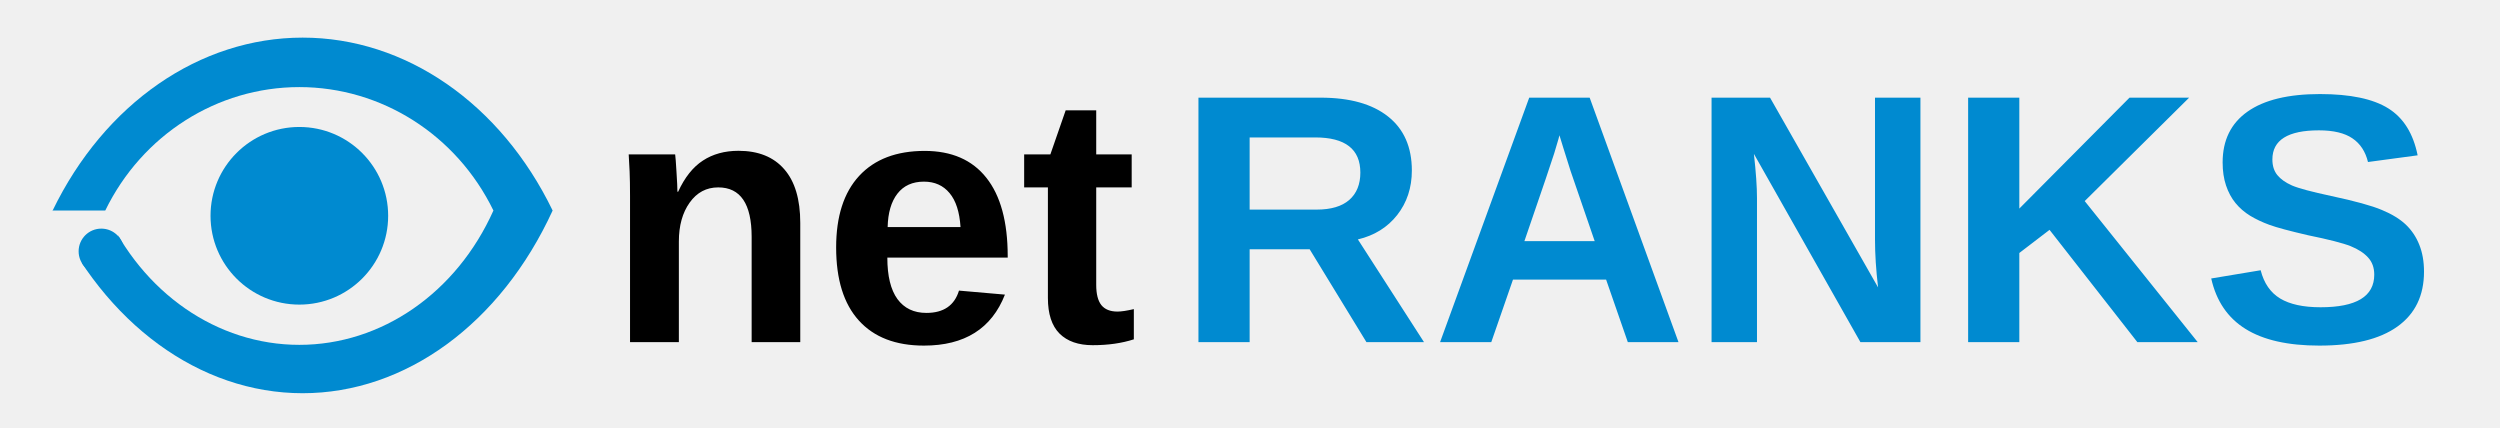
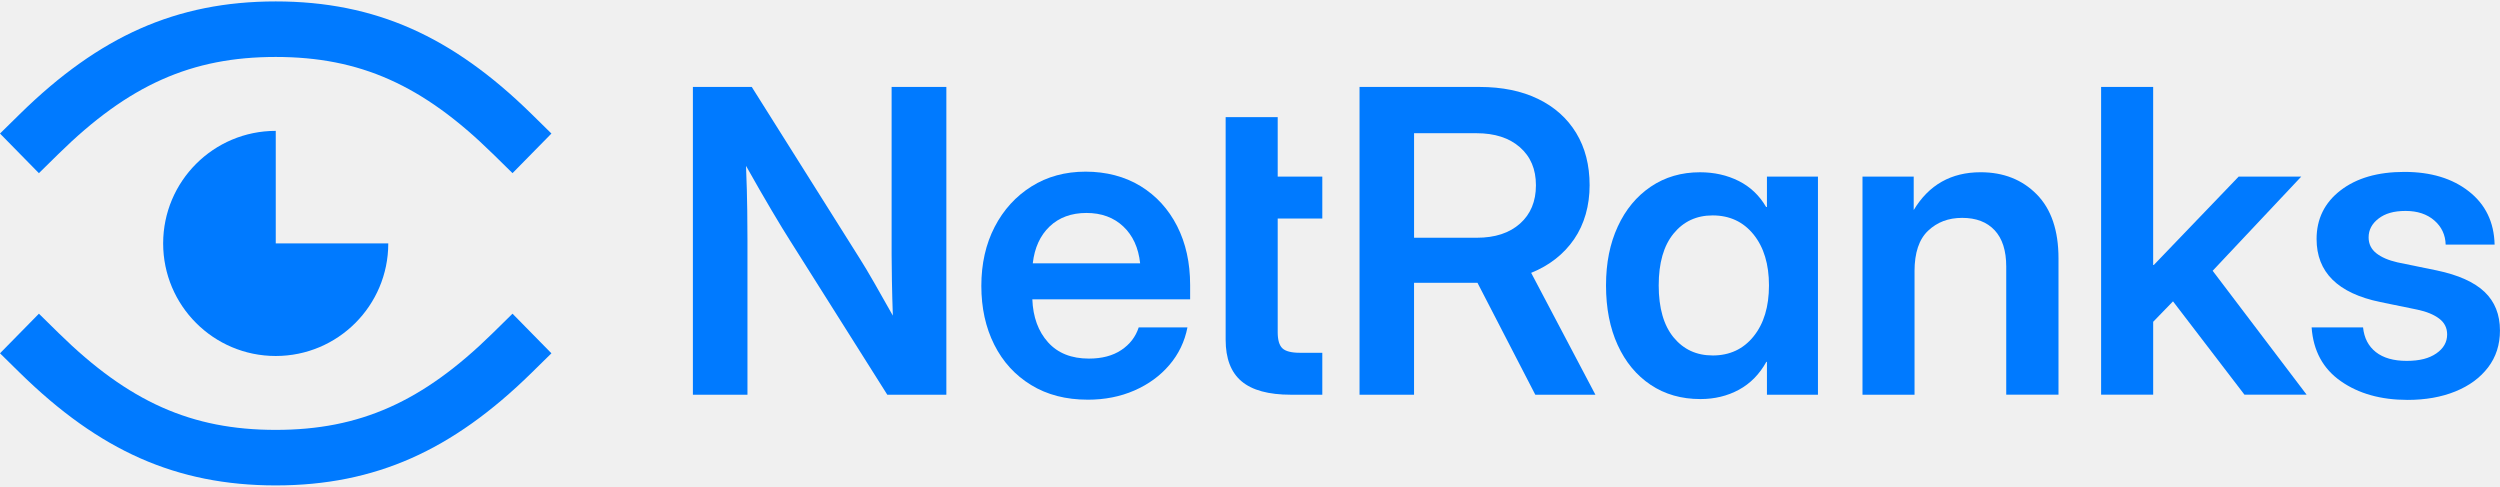
- <svg xmlns="http://www.w3.org/2000/svg" width="380" height="65">
-   <mask id="eye-mask">
-     <path d="             M 8 32             A 44 53 0 0 1 84 32             A 44 56 0 0 1 8 32         " fill="white" />
-     <path d="             M 16 32             A 33 34 0 0 1 75 32             A 33 37 0 0 1 16 32         " fill="black" />
-     <rect x="8" y="32" width="10" height="8" fill="black" />
-     <circle cx="15.4" cy="38.2" r="3.45" fill="white" />
-     <circle cx="45.5" cy="32.8" r="13.5" fill="white" />
-   </mask>
-   <rect x="0" y="0" width="200" height="300" fill="#008AD0" mask="url(#eye-mask)" />
-   <text x="92" y="52" font-size="0" font-family="Arial" font-weight="bold">
-     <tspan font-size="54" fill="black">net</tspan>
-     <tspan font-size="20" fill="transparent">.</tspan>
-     <tspan font-size="54" fill="#008AD0">RANKS</tspan>
-   </text>
+ <svg xmlns="http://www.w3.org/2000/svg" id="Layer_1" data-name="Layer 1" viewBox="0 0 1300.17 251.71" width="380" height="74">
+   <defs>
+     <style>
+       .cls-1 {
+         fill: #007aff;
+       }
+     </style>
+   </defs>
+   <g>
+     <g>
+       <path class="cls-1" d="M256.23,79.2c-36.38-35.74-69.07-50.32-112.85-50.32s-76.47,14.58-112.85,50.32l-10.3,10.12L0,68.71l10.3-10.12C31.16,38.1,51.63,23.56,72.87,14.15,94.38,4.63,117.44,0,143.39,0s49.01,4.63,70.52,14.15c21.24,9.41,41.71,23.95,62.57,44.44l10.3,10.12-20.24,20.6-10.3-10.12Z" />
+       <path class="cls-1" d="M143.39,251.71c-25.95,0-49.01-4.63-70.52-14.15-21.24-9.41-41.7-23.94-62.57-44.44l-10.3-10.12,20.24-20.6,10.3,10.12c36.38,35.74,69.07,50.31,112.85,50.31s76.47-14.58,112.85-50.31l10.3-10.12,20.24,20.6-10.3,10.12c-20.87,20.5-41.33,35.04-62.57,44.44-21.5,9.52-44.57,14.15-70.52,14.15Z" />
+     </g>
+     <path class="cls-1" d="M143.41,67.32s-.01,0-.02,0c-32.33,0-58.54,26.21-58.54,58.54s26.21,58.54,58.54,58.54,58.54-26.21,58.54-58.54h-58.52v-58.54Z" />
+   </g>
+   <g>
+     <path class="cls-1" d="M360.35,204.54V44.48h30.62l56.18,89.27c1.93,3.01,4.47,7.27,7.63,12.78,3.15,5.52,6.34,11.14,9.56,16.87-.21-6.02-.38-12.01-.48-17.99-.11-5.98-.16-10.54-.16-13.7V44.48h28.47v160.06h-30.72l-50.7-80.35c-2.29-3.58-5.44-8.75-9.45-15.52-4.01-6.77-8.45-14.48-13.32-23.15.36,8.88.57,16.65.64,23.31.07,6.66.11,11.75.11,15.25v80.46h-28.36Z" />
+     <path class="cls-1" d="M565.67,207.12c-11.32,0-21.13-2.54-29.43-7.63-8.31-5.08-14.7-12.08-19.17-21-4.48-8.92-6.71-19.1-6.71-30.56s2.31-21.75,6.93-30.67,11.01-15.93,19.17-21.05c8.16-5.12,17.54-7.68,28.14-7.68s20.41,2.51,28.57,7.52c8.16,5.01,14.5,11.94,19.01,20.79,4.51,8.85,6.77,19.07,6.77,30.67v7.41h-82.07c.36,9.24,3.08,16.69,8.16,22.34,5.08,5.66,12.17,8.49,21.27,8.49,6.8,0,12.42-1.49,16.87-4.46,4.44-2.97,7.45-6.89,9.02-11.76h25.35c-1.43,7.38-4.57,13.89-9.4,19.55-4.83,5.66-10.9,10.08-18.21,13.27s-15.4,4.78-24.28,4.78ZM537.09,136.22h55.86c-.86-8.09-3.78-14.48-8.75-19.17-4.98-4.69-11.37-7.04-19.17-7.04s-14.27,2.35-19.17,7.04c-4.91,4.69-7.83,11.08-8.75,19.17Z" />
+     <path class="cls-1" d="M687.69,91.1v21.81h-23.2v59.08c0,4.08.82,6.89,2.47,8.43,1.65,1.54,4.69,2.31,9.13,2.31h11.6v21.81h-16.33c-11.6,0-20.16-2.33-25.67-6.98-5.52-4.65-8.27-11.85-8.27-21.59V60.16h27.07v30.94h23.2Z" />
+     <path class="cls-1" d="M707.05,204.54V44.48h62.41c11.74,0,21.9,2.08,30.45,6.23,8.56,4.15,15.16,10.06,19.82,17.72,4.65,7.66,6.98,16.72,6.98,27.18s-2.69,20.23-8.06,28.04c-5.37,7.81-12.82,13.64-22.34,17.51l33.41,63.38h-31.26l-30.08-58.22h-32.98v58.22h-28.36ZM735.41,122.9h32.66c9.45,0,16.94-2.45,22.45-7.36,5.51-4.9,8.27-11.55,8.27-19.93s-2.78-14.89-8.33-19.77c-5.55-4.87-13.09-7.3-22.61-7.3h-32.44v54.36Z" />
+     <path class="cls-1" d="M884.33,206.8c-9.88,0-18.51-2.47-25.89-7.41-7.38-4.94-13.09-11.83-17.13-20.68-4.05-8.84-6.07-19.17-6.07-30.99s2.04-21.82,6.12-30.67c4.08-8.84,9.81-15.75,17.19-20.73,7.38-4.98,15.9-7.47,25.57-7.47,7.38,0,14.07,1.5,20.09,4.51s10.78,7.52,14.29,13.54h.43v-15.79h26.53v113.44h-26.53v-17.08h-.32c-3.58,6.45-8.34,11.28-14.29,14.5-5.95,3.22-12.61,4.83-19.98,4.83ZM890.67,184.13c8.88,0,15.99-3.31,21.32-9.94,5.33-6.62,8-15.45,8-26.48s-2.67-19.85-8-26.48c-5.34-6.62-12.44-9.94-21.32-9.94-8.38,0-15.15,3.15-20.3,9.45-5.16,6.3-7.73,15.29-7.73,26.96s2.58,20.75,7.73,27.02c5.16,6.27,11.92,9.4,20.3,9.4Z" />
+     <path class="cls-1" d="M995.69,140.41v64.13h-27.07v-113.44h26.64v17.4c7.88-13.11,19.48-19.66,34.8-19.66,11.89,0,21.61,3.83,29.17,11.49,7.55,7.66,11.33,18.76,11.33,33.3v70.9h-27.18v-66.6c0-8.31-2.01-14.61-6.02-18.91-4.01-4.3-9.63-6.45-16.87-6.45s-13,2.22-17.72,6.66c-4.73,4.44-7.09,11.49-7.09,21.16Z" />
+     <path class="cls-1" d="M1092.72,204.54V44.48h27.07v92.6h.32l44.15-45.98h32.55l-46.08,48.98,48.88,64.45h-32.33l-37.17-48.55-10.31,10.63v37.92h-27.07Z" />
+     <path class="cls-1" d="M1252.04,207.23c-13.82,0-25.37-3.24-34.64-9.72-9.28-6.48-14.34-15.81-15.2-27.98h26.75c.57,5.52,2.79,9.79,6.66,12.84,3.87,3.04,9.2,4.57,16.01,4.57s11.66-1.29,15.42-3.87,5.64-5.87,5.64-9.88c0-3.44-1.4-6.19-4.19-8.27-2.79-2.08-6.55-3.62-11.28-4.62l-19.34-3.97c-22.06-4.58-33.09-15.5-33.09-32.76,0-10.46,4.15-18.89,12.46-25.3,8.31-6.41,19.37-9.61,33.19-9.61s24.94,3.38,33.57,10.15c8.63,6.77,13.09,15.99,13.37,27.66h-25.46c-.14-5.08-2.11-9.27-5.91-12.57-3.8-3.29-8.77-4.94-14.93-4.94s-10.63,1.33-14.07,3.97c-3.44,2.65-5.16,5.91-5.16,9.78,0,3.37,1.32,6.11,3.97,8.22,2.65,2.11,6.34,3.71,11.06,4.78l20.41,4.19c11.24,2.36,19.53,6.09,24.87,11.17,5.33,5.09,8,11.78,8,20.09,0,7.38-2.06,13.77-6.18,19.17-4.12,5.41-9.79,9.58-17.03,12.51-7.23,2.94-15.54,4.4-24.92,4.4Z" />
+   </g>
</svg>
